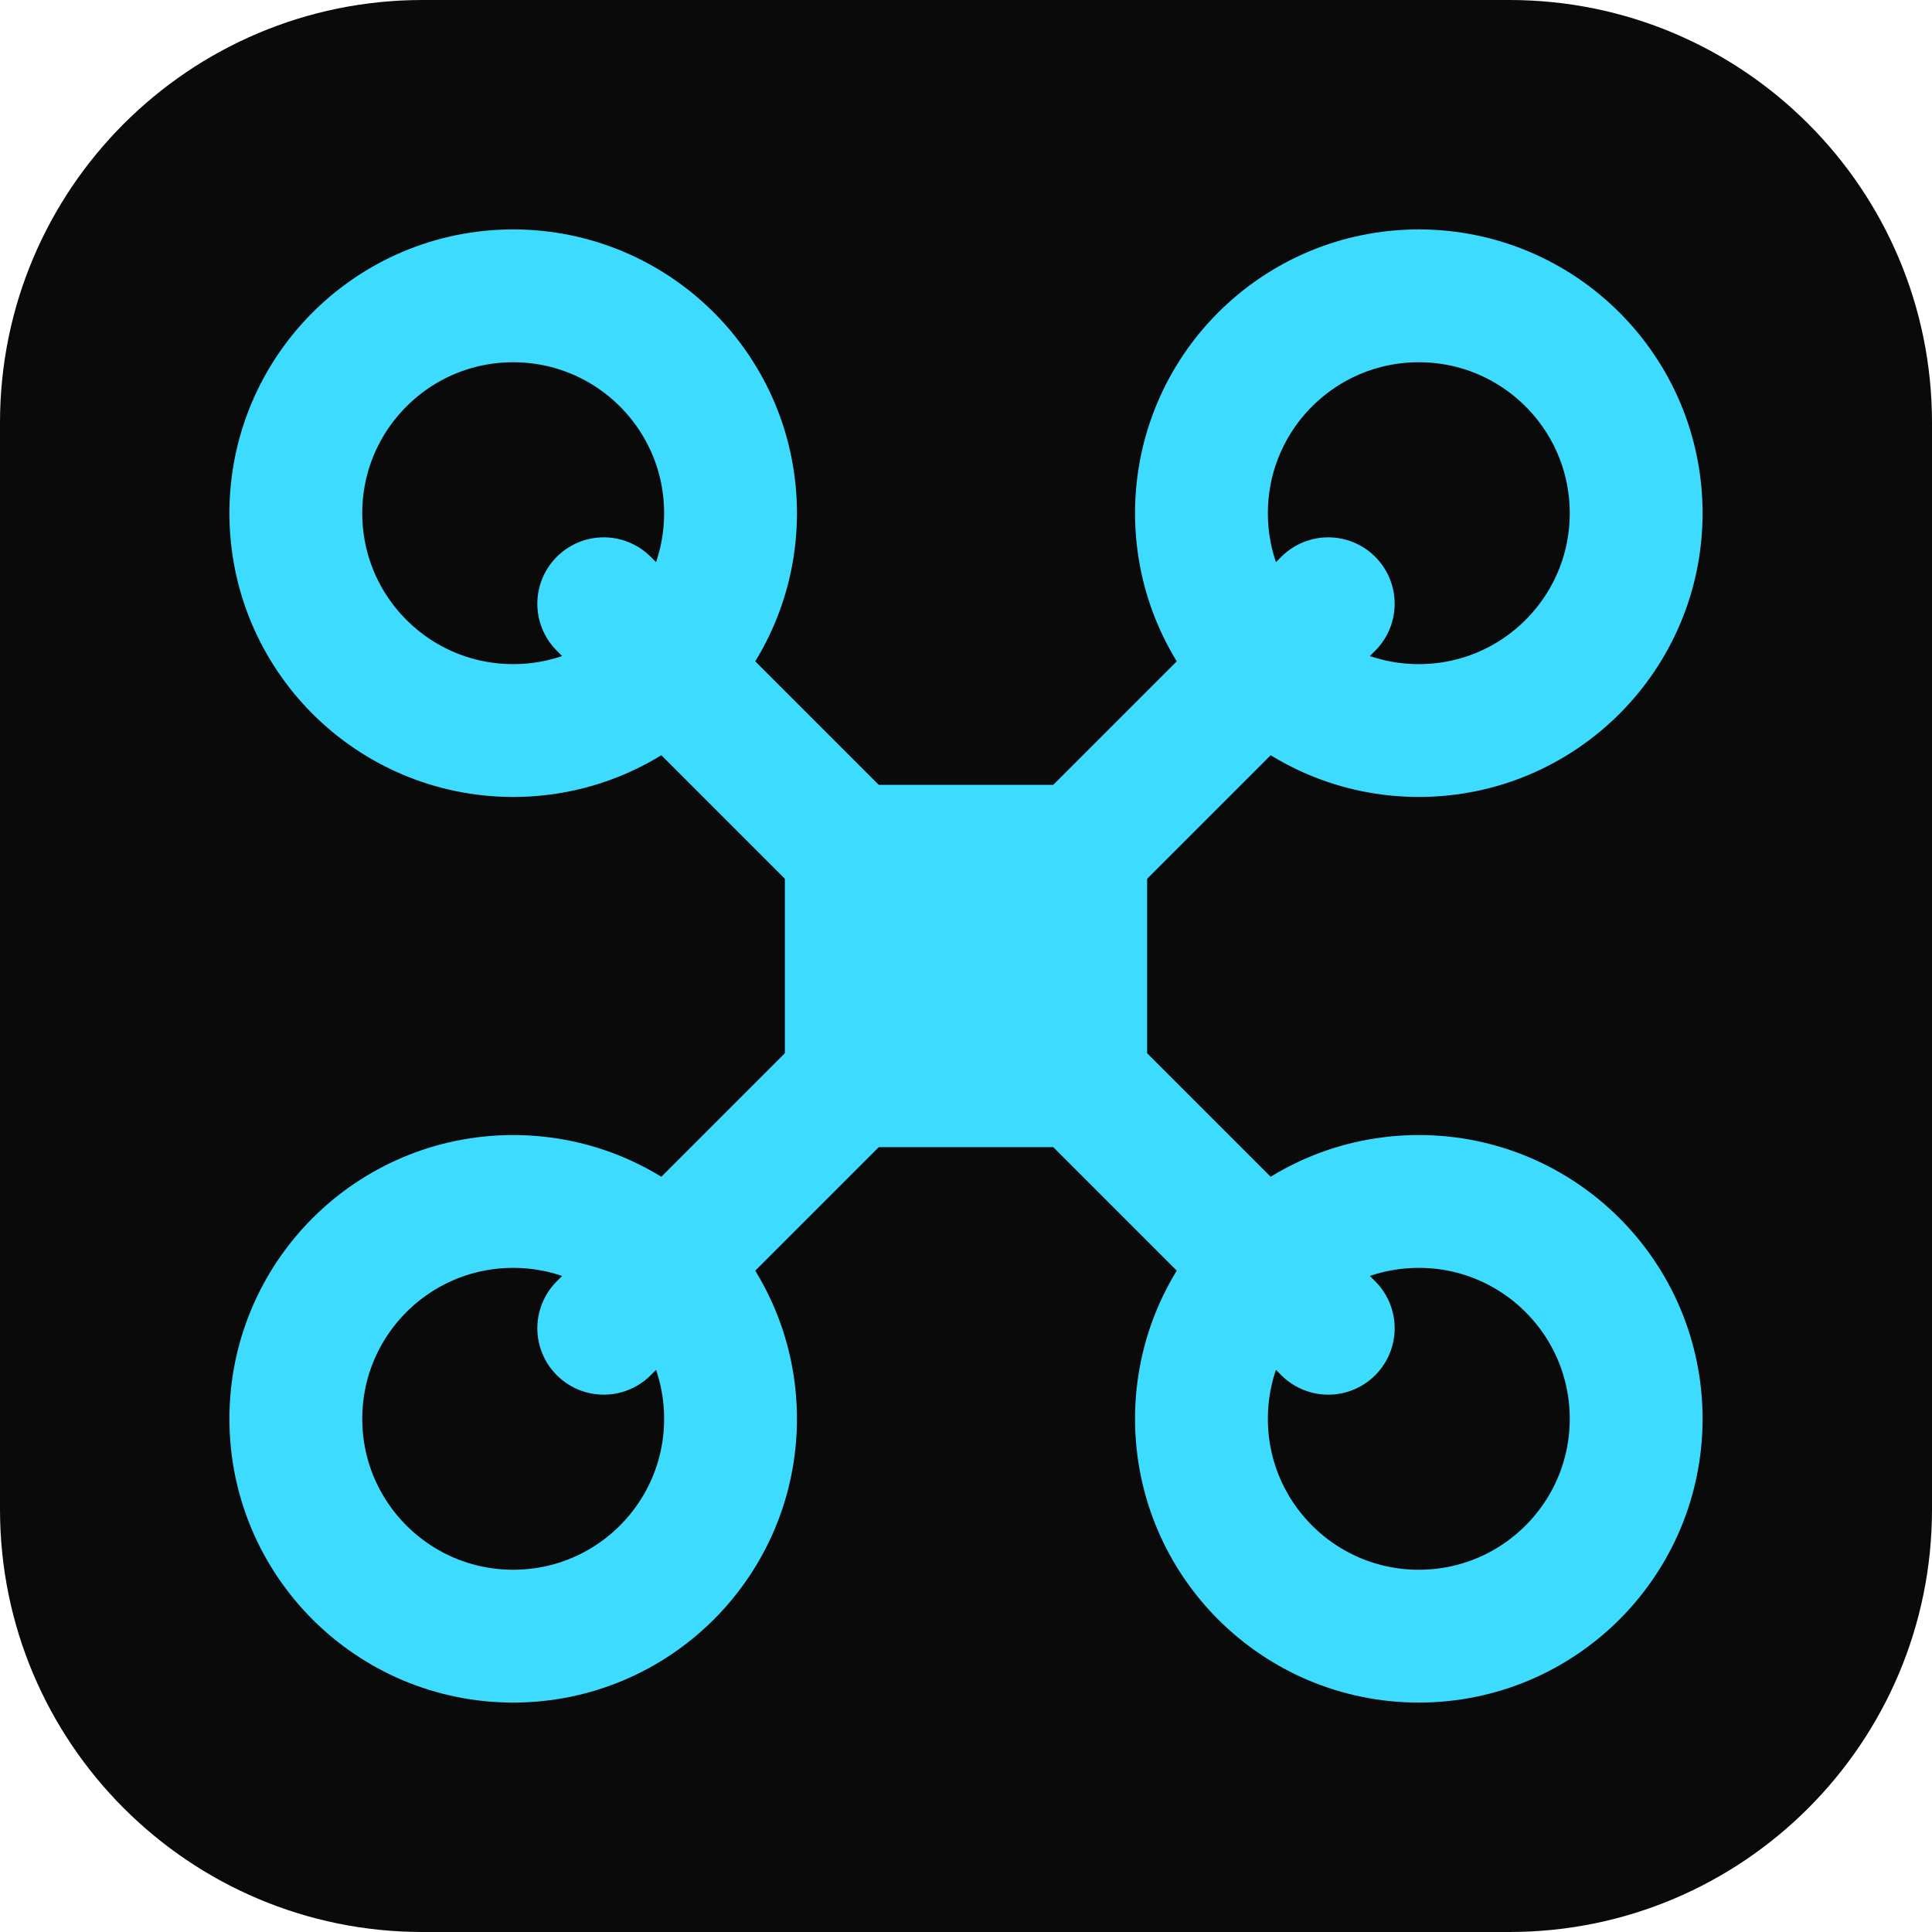
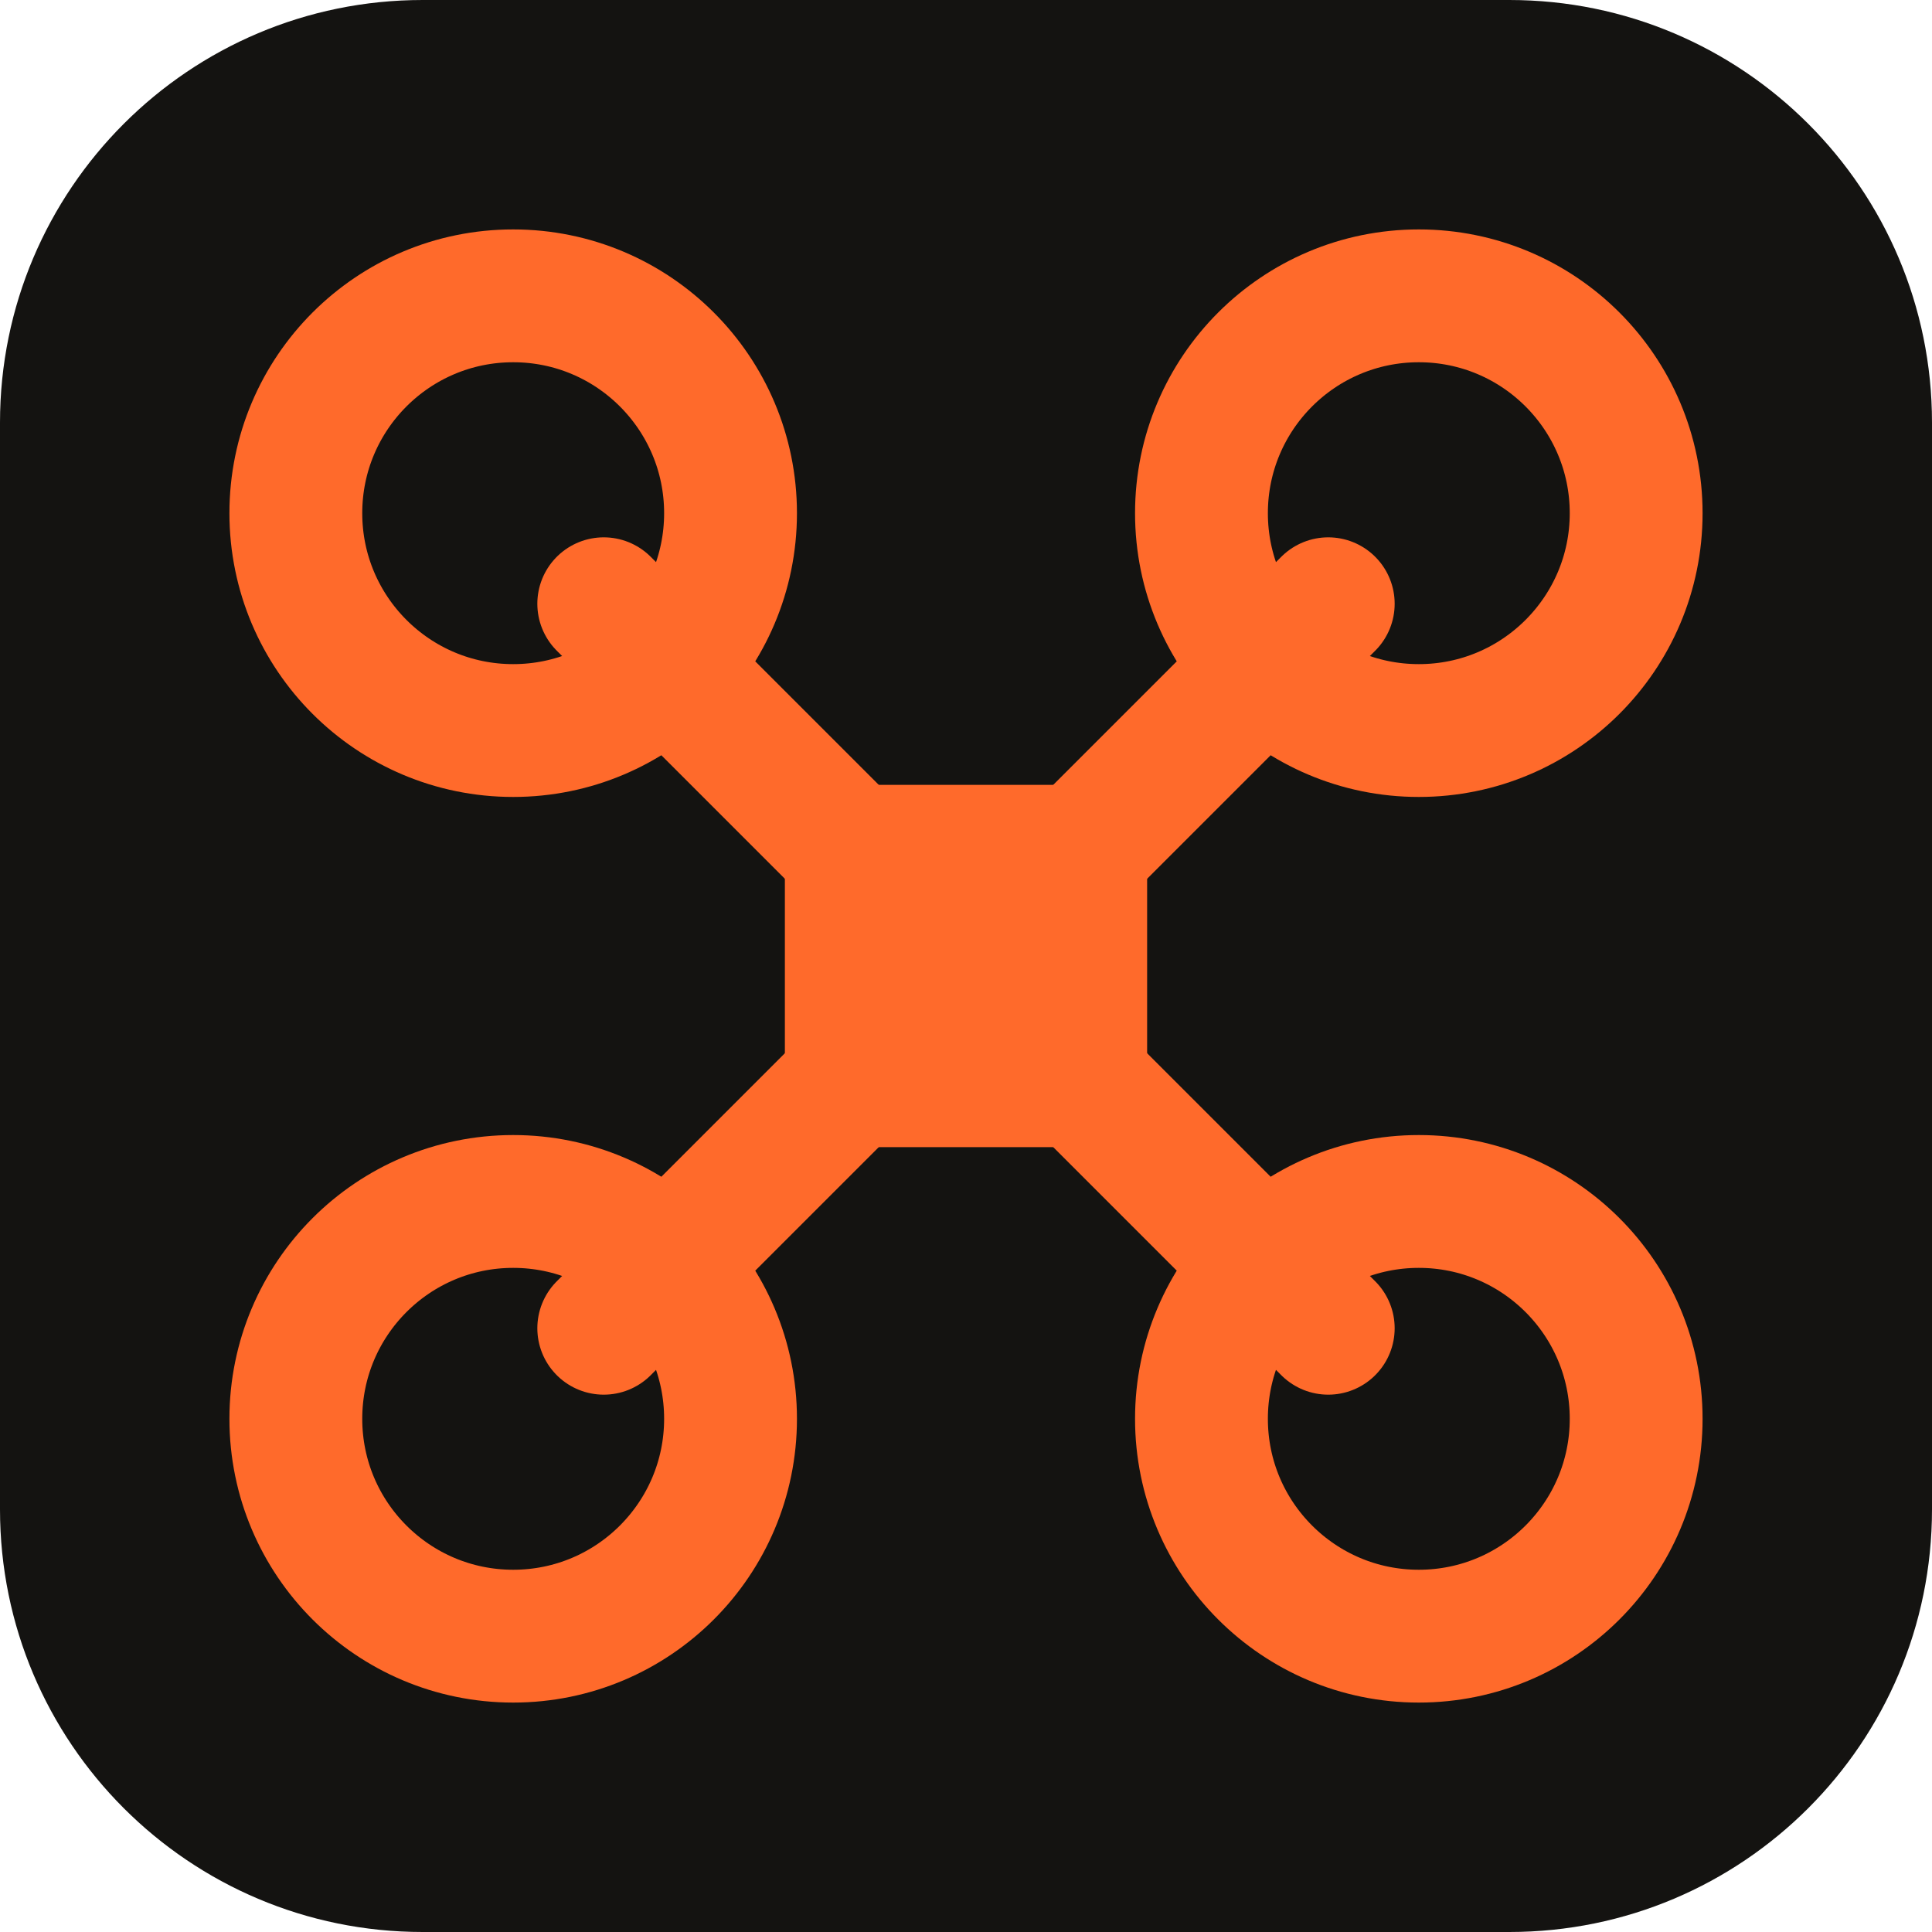
<svg xmlns="http://www.w3.org/2000/svg" viewBox="0 0 32 32">
-   <rect width="32" height="32" rx="7" fill="#0A0A0B" />
-   <g fill="none" stroke="#3DDCFF" stroke-width="2.2" stroke-linecap="round">
+   <rect width="32" height="32" rx="7" fill="#141311" />
+   <g fill="none" stroke="#FF6A2B" stroke-width="2.2" stroke-linecap="round">
    <path d="M10 10l12 12M22 10L10 22" />
    <circle cx="8.5" cy="8.5" r="3.6" />
    <circle cx="23.5" cy="8.5" r="3.6" />
    <circle cx="8.5" cy="23.5" r="3.6" />
    <circle cx="23.5" cy="23.5" r="3.6" />
  </g>
-   <rect x="13" y="13" width="6" height="6" rx="1.2" fill="#3DDCFF" />
+   <rect x="13" y="13" width="6" height="6" rx="1.2" fill="#FF6A2B" />
</svg>
